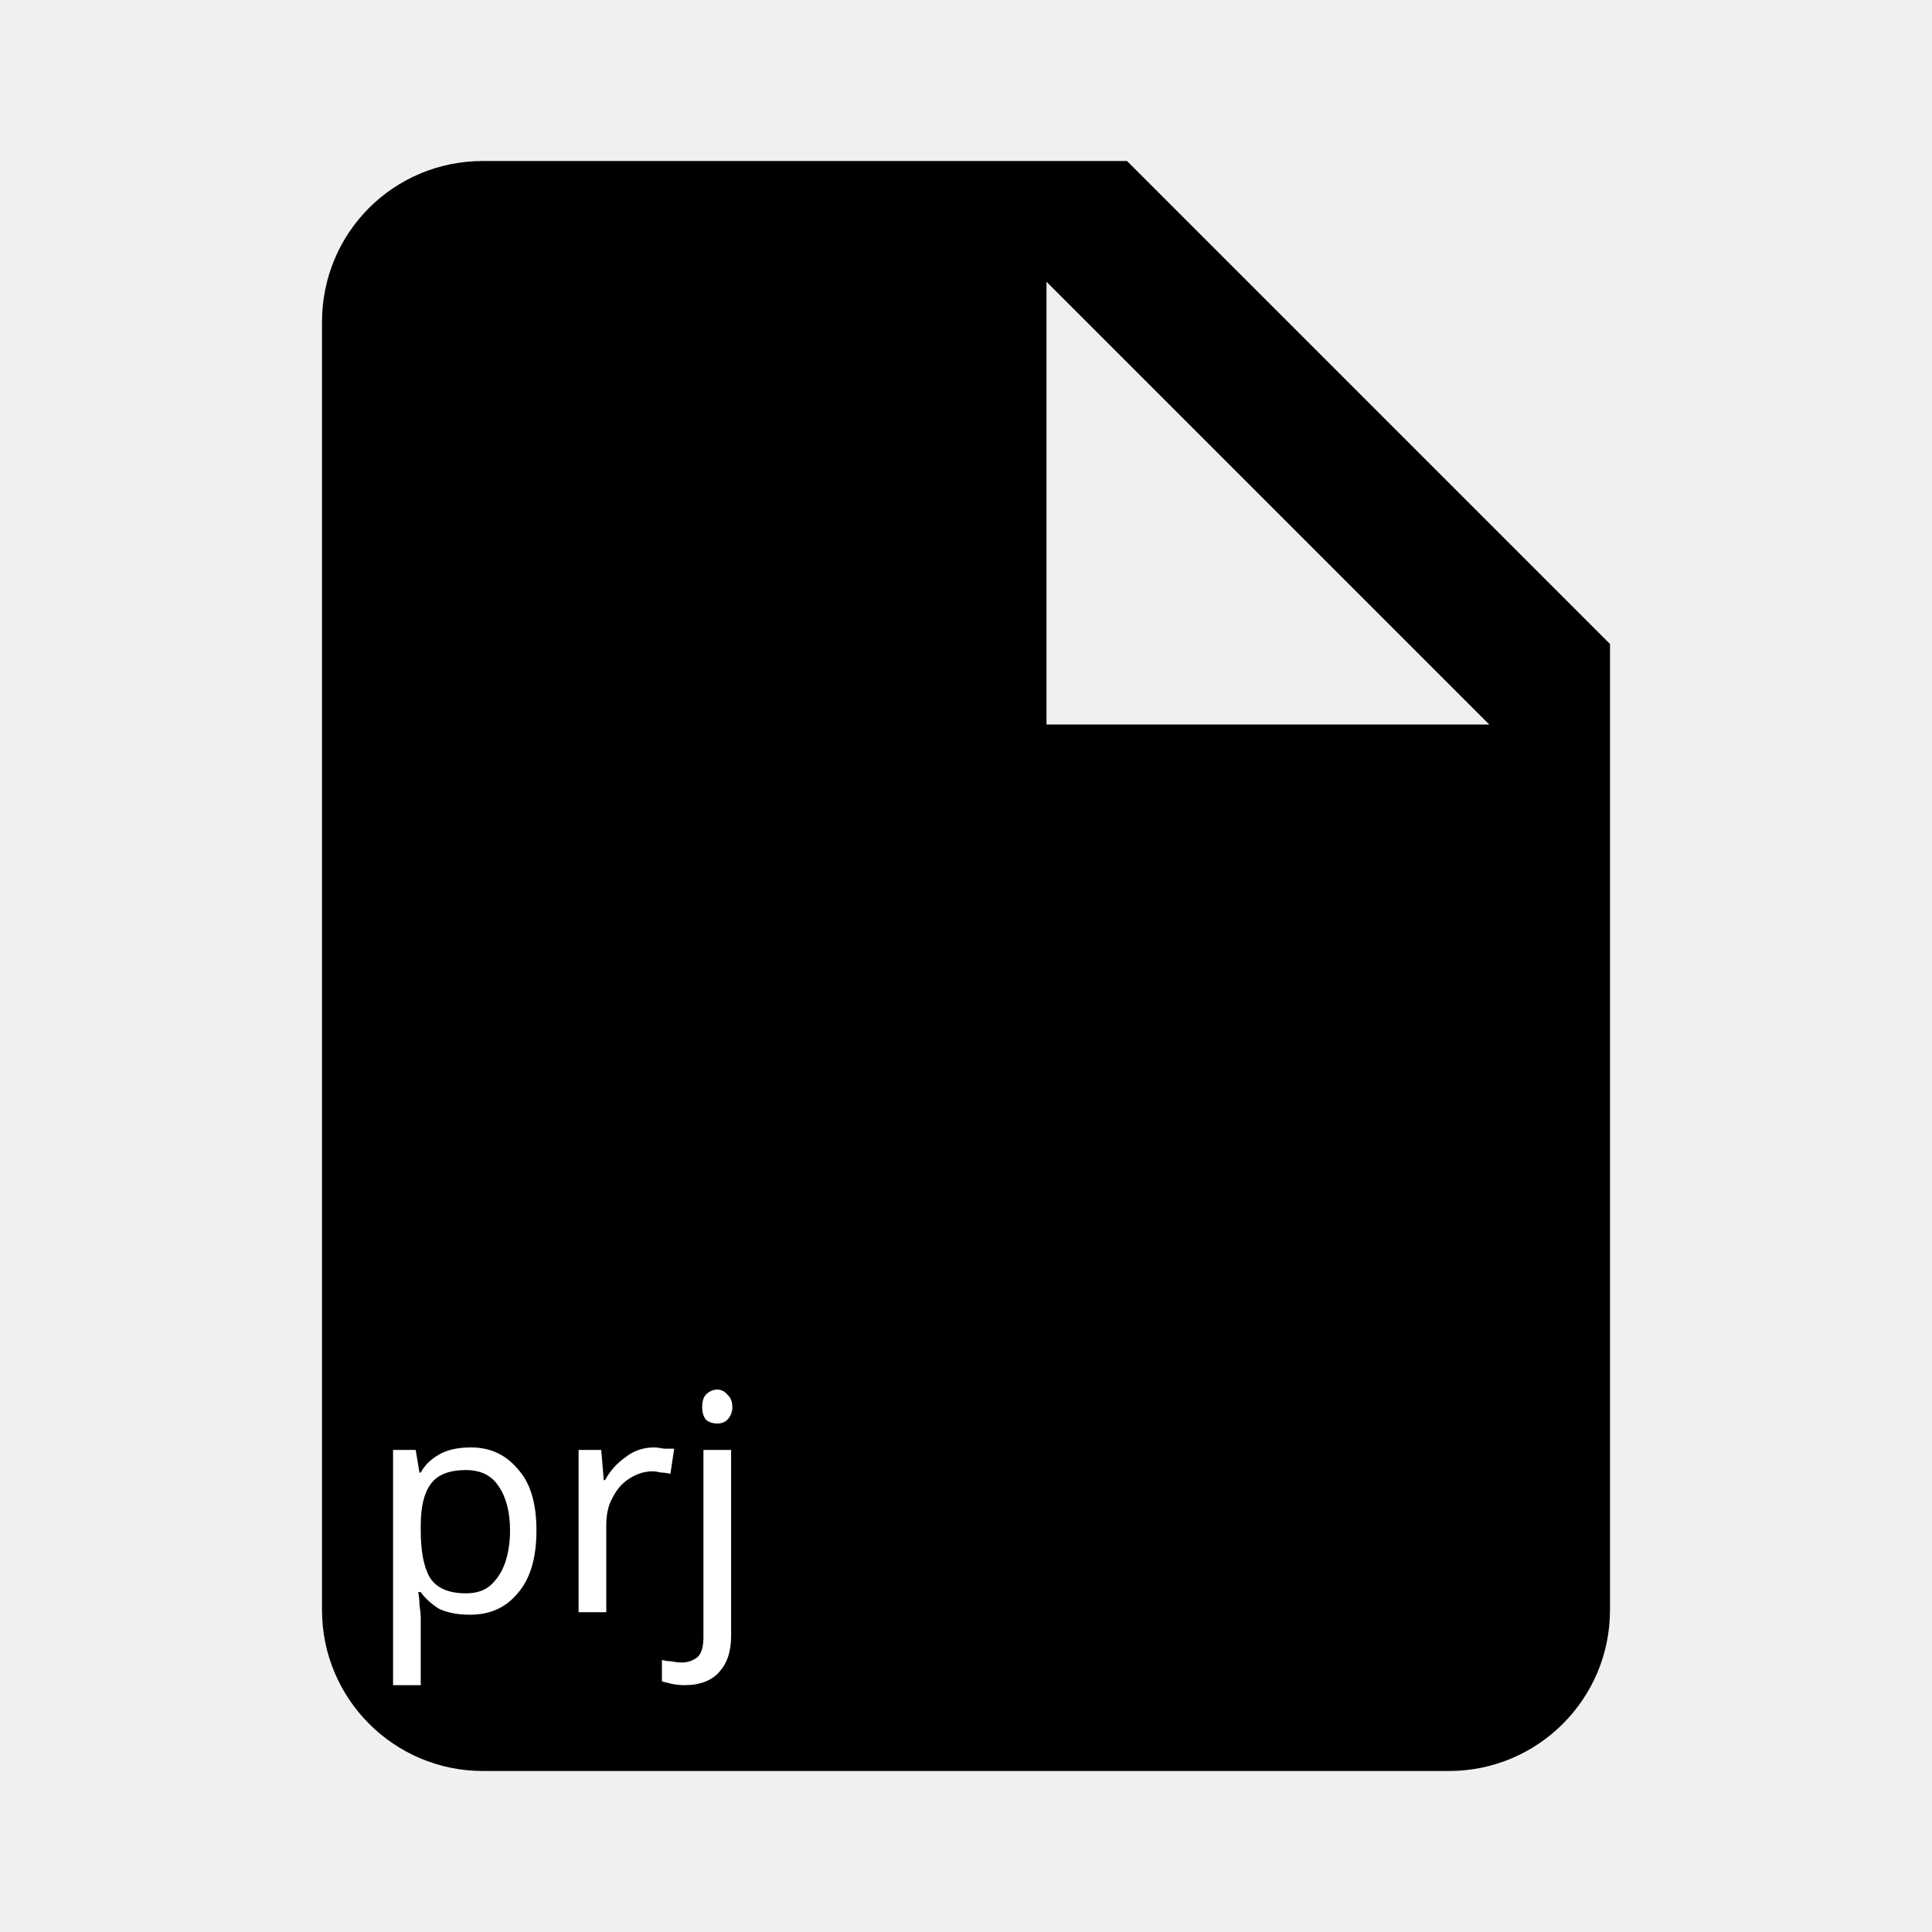
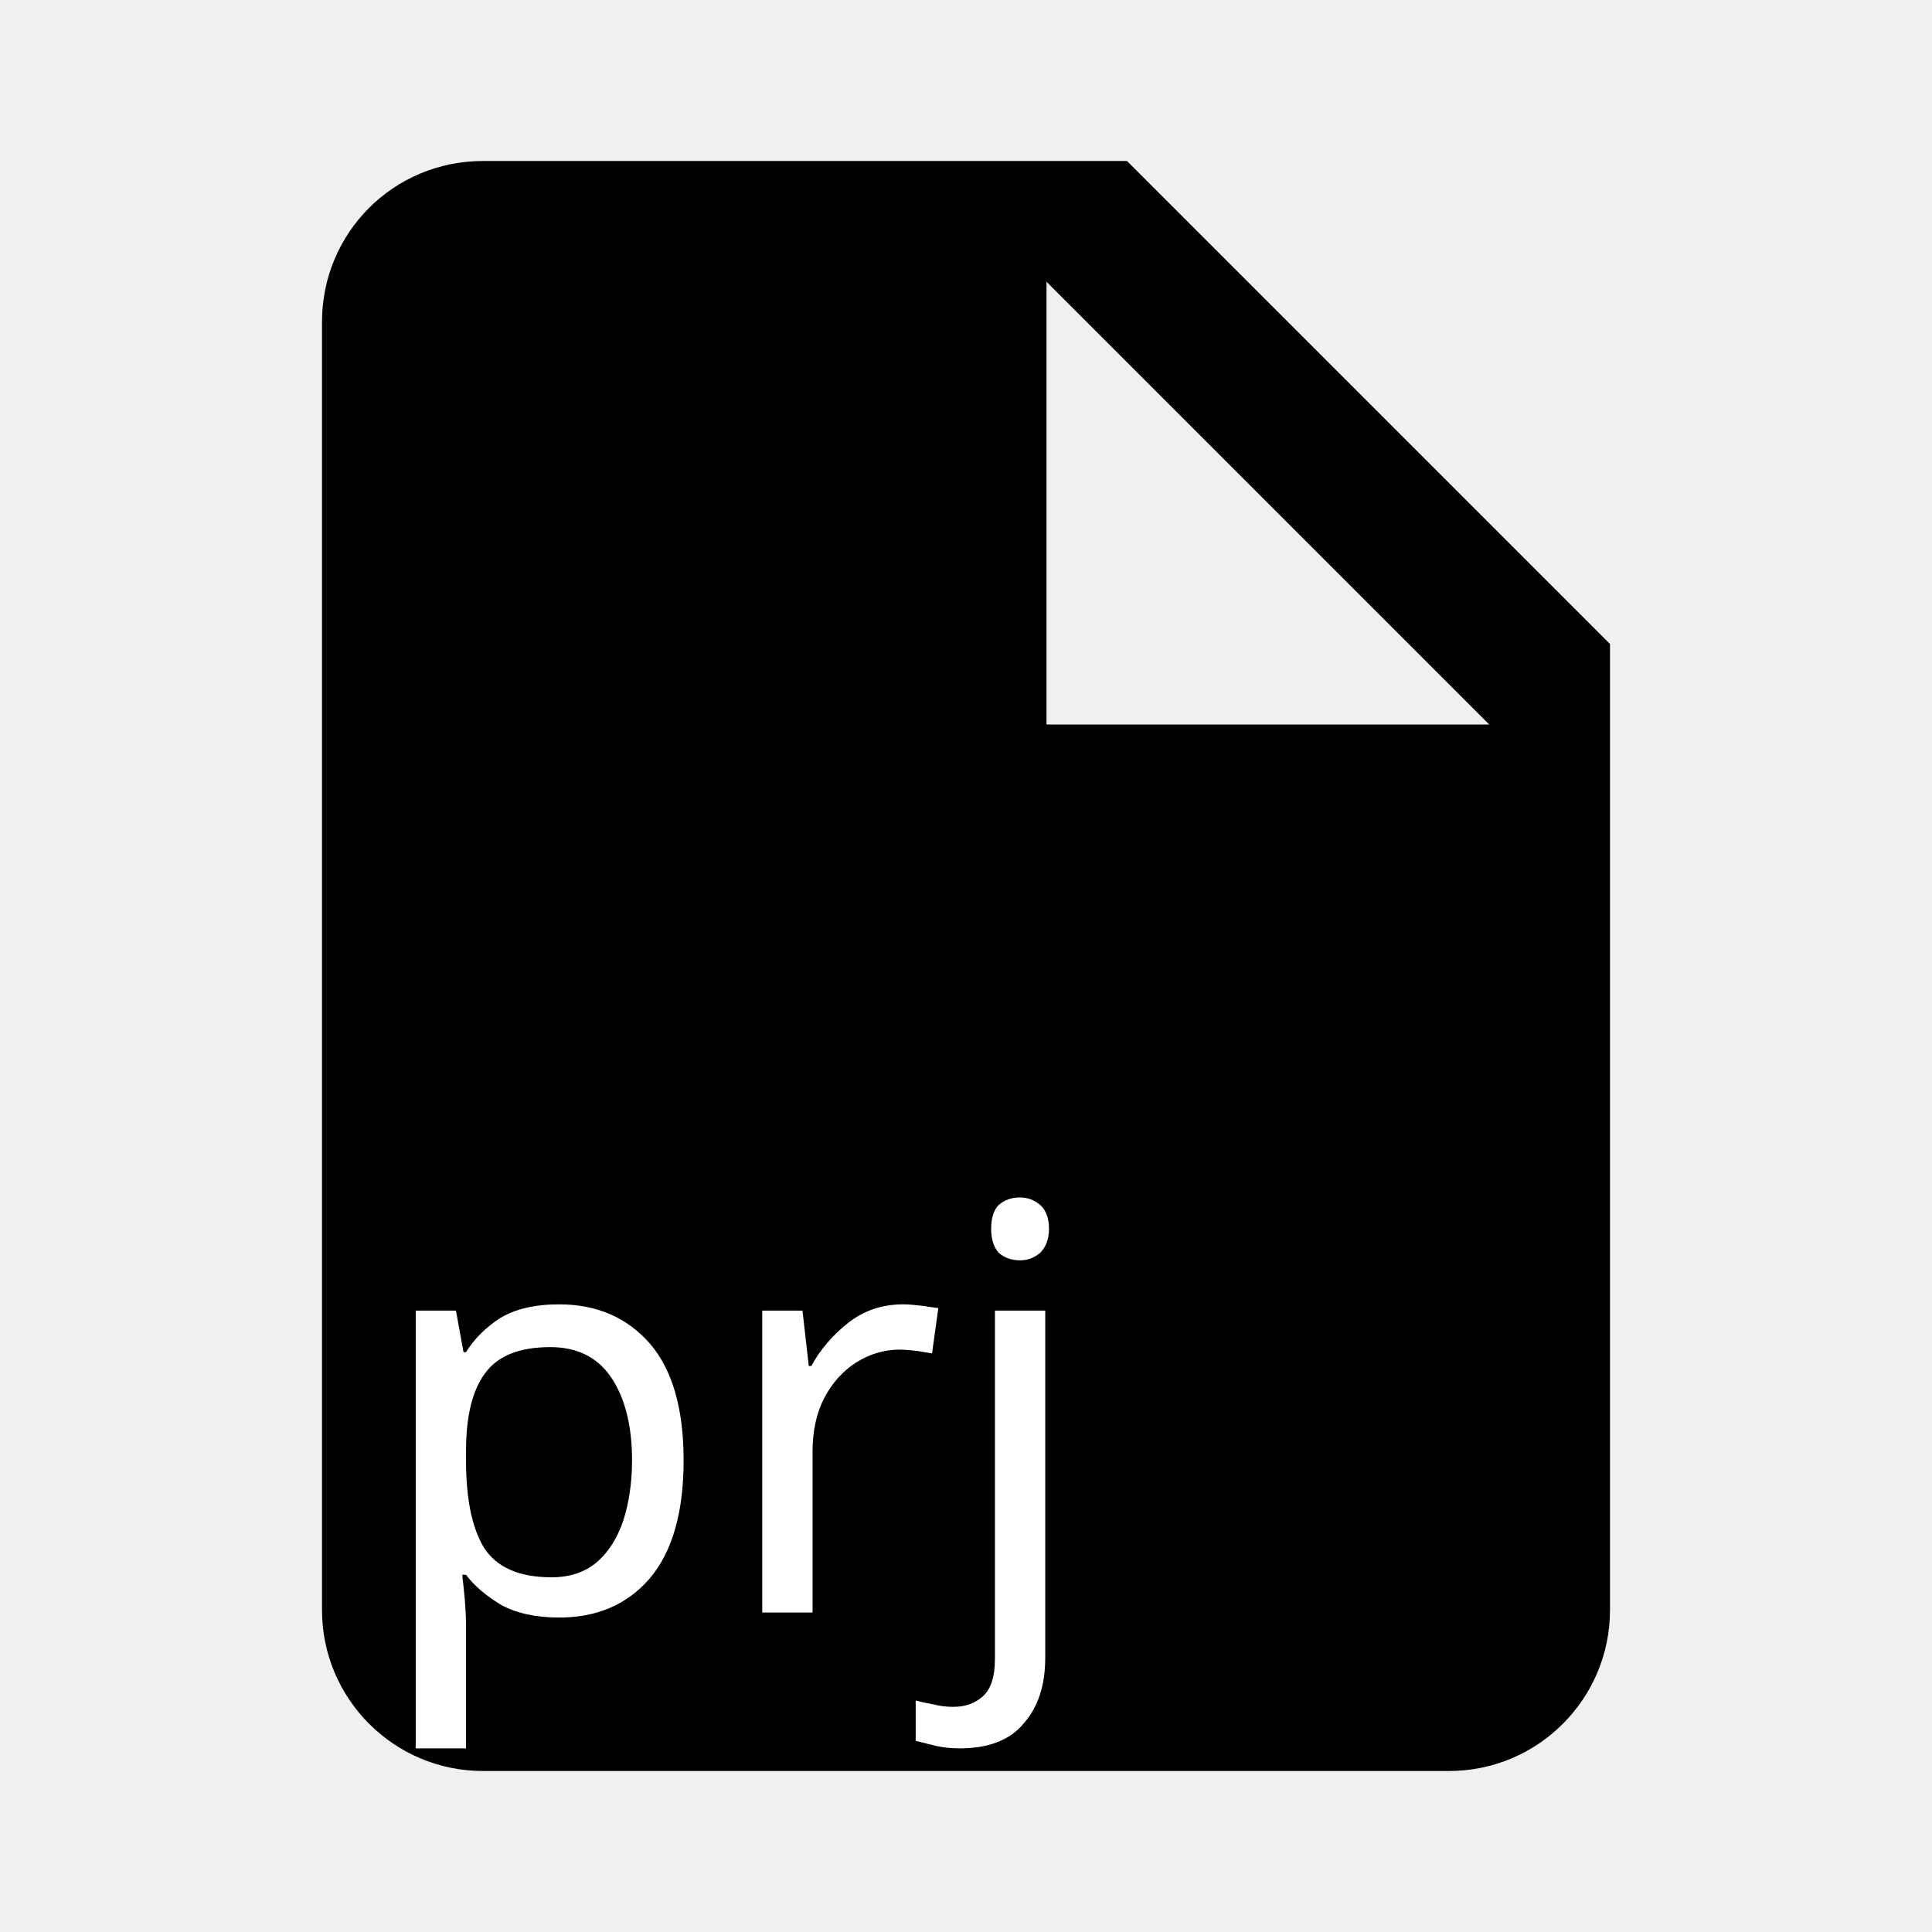
<svg xmlns="http://www.w3.org/2000/svg" version="1.1" width="24" height="24" viewBox="0 0 24 24" id="svg3384">
  <defs id="defs3390" />
  <path d="M13,9V3.5L18.5,9M6,2C4.89,2 4,2.89 4,4V20A2,2 0 0,0 6,22H18A2,2 0 0,0 20,20V8L14,2H6Z" id="path3386" />
  <text xml:space="preserve" style="font-style:normal;font-weight:normal;font-size:40px;line-height:125%;font-family:sans-serif;letter-spacing:0px;word-spacing:0px;fill:#ffffff;fill-opacity:1;stroke:none;stroke-width:1px;stroke-linecap:butt;stroke-linejoin:miter;stroke-opacity:1" x="4.57" y="20.03" id="text3394">
-     <tspan id="tspan3396" x="4.57" y="20.03" style="font-style:normal;font-variant:normal;font-weight:normal;font-stretch:normal;font-size:3.75px;line-height:125%;font-family:sans-serif;-inkscape-font-specification:'sans-serif, Normal';text-align:start;writing-mode:lr-tb;text-anchor:start;fill:#ffffff">prj</tspan>
+     <tspan id="tspan3396" x="4.57" y="20.03" style="font-style:normal;font-variant:normal;font-weight:normal;font-stretch:normal;font-size:7px;line-height:125%;font-family:sans-serif;-inkscape-font-specification:'sans-serif, Normal';text-align:start;writing-mode:lr-tb;text-anchor:start;fill:#ffffff">prj</tspan>
  </text>
</svg>
